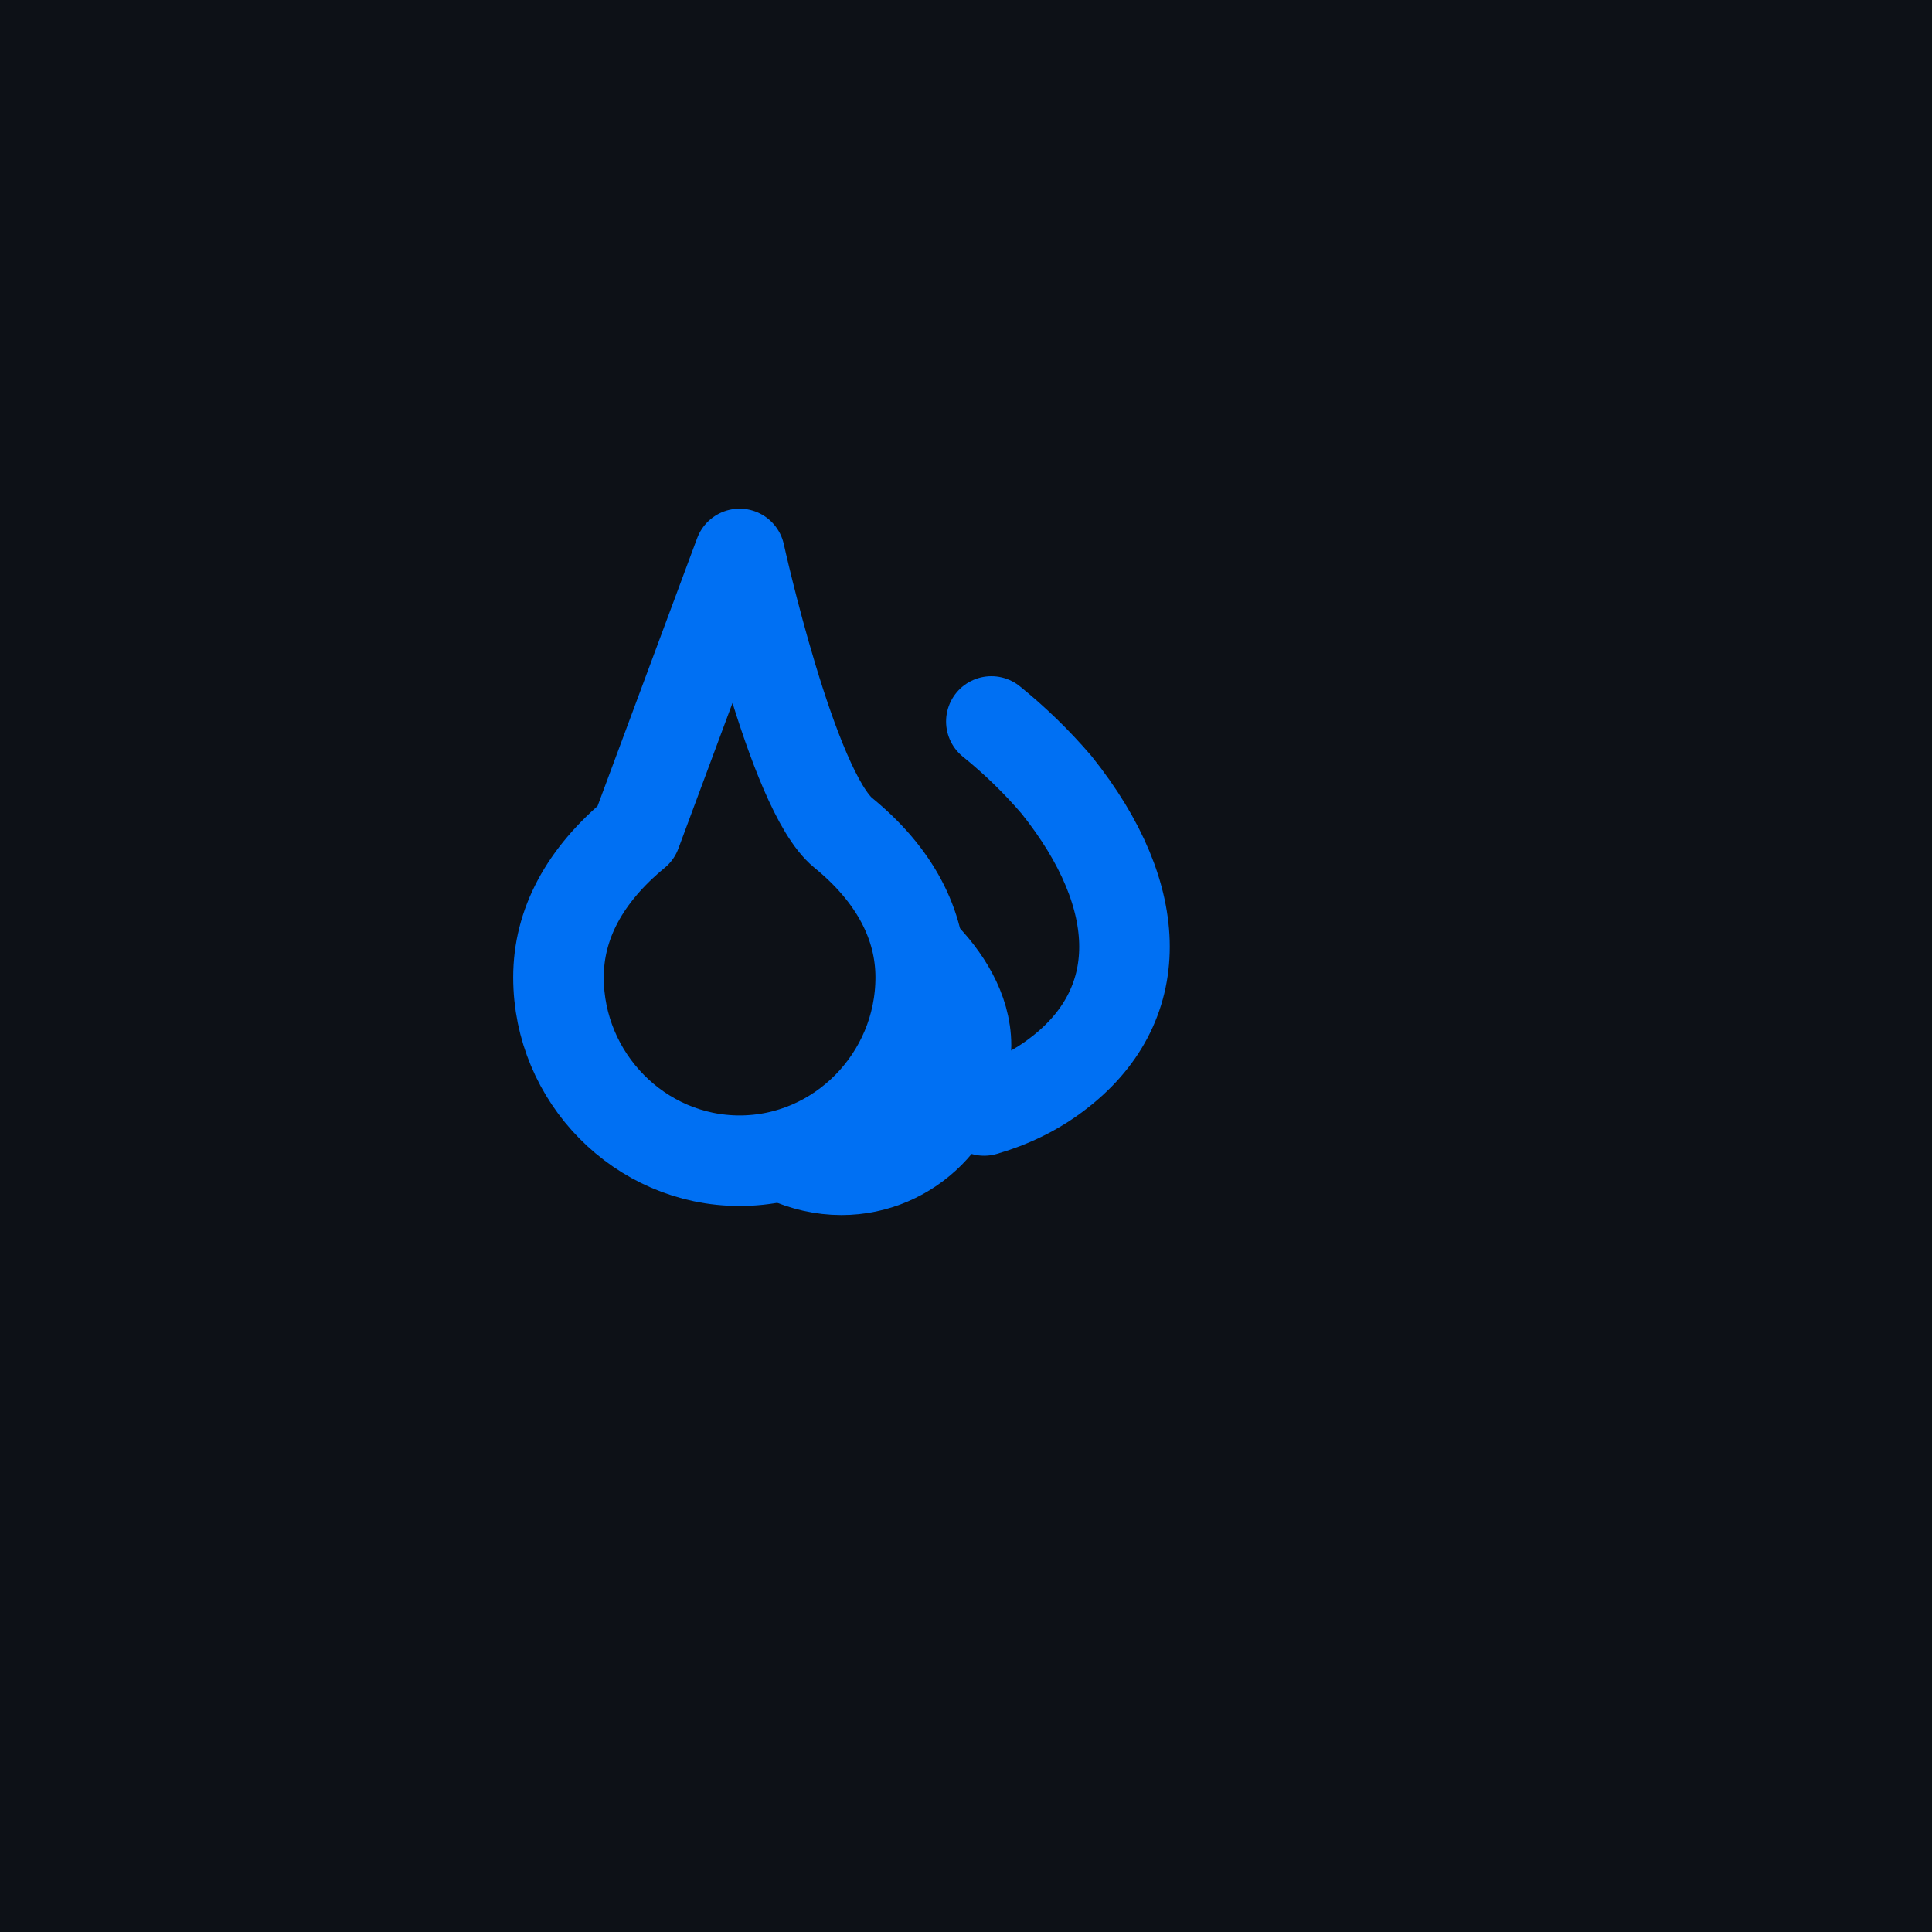
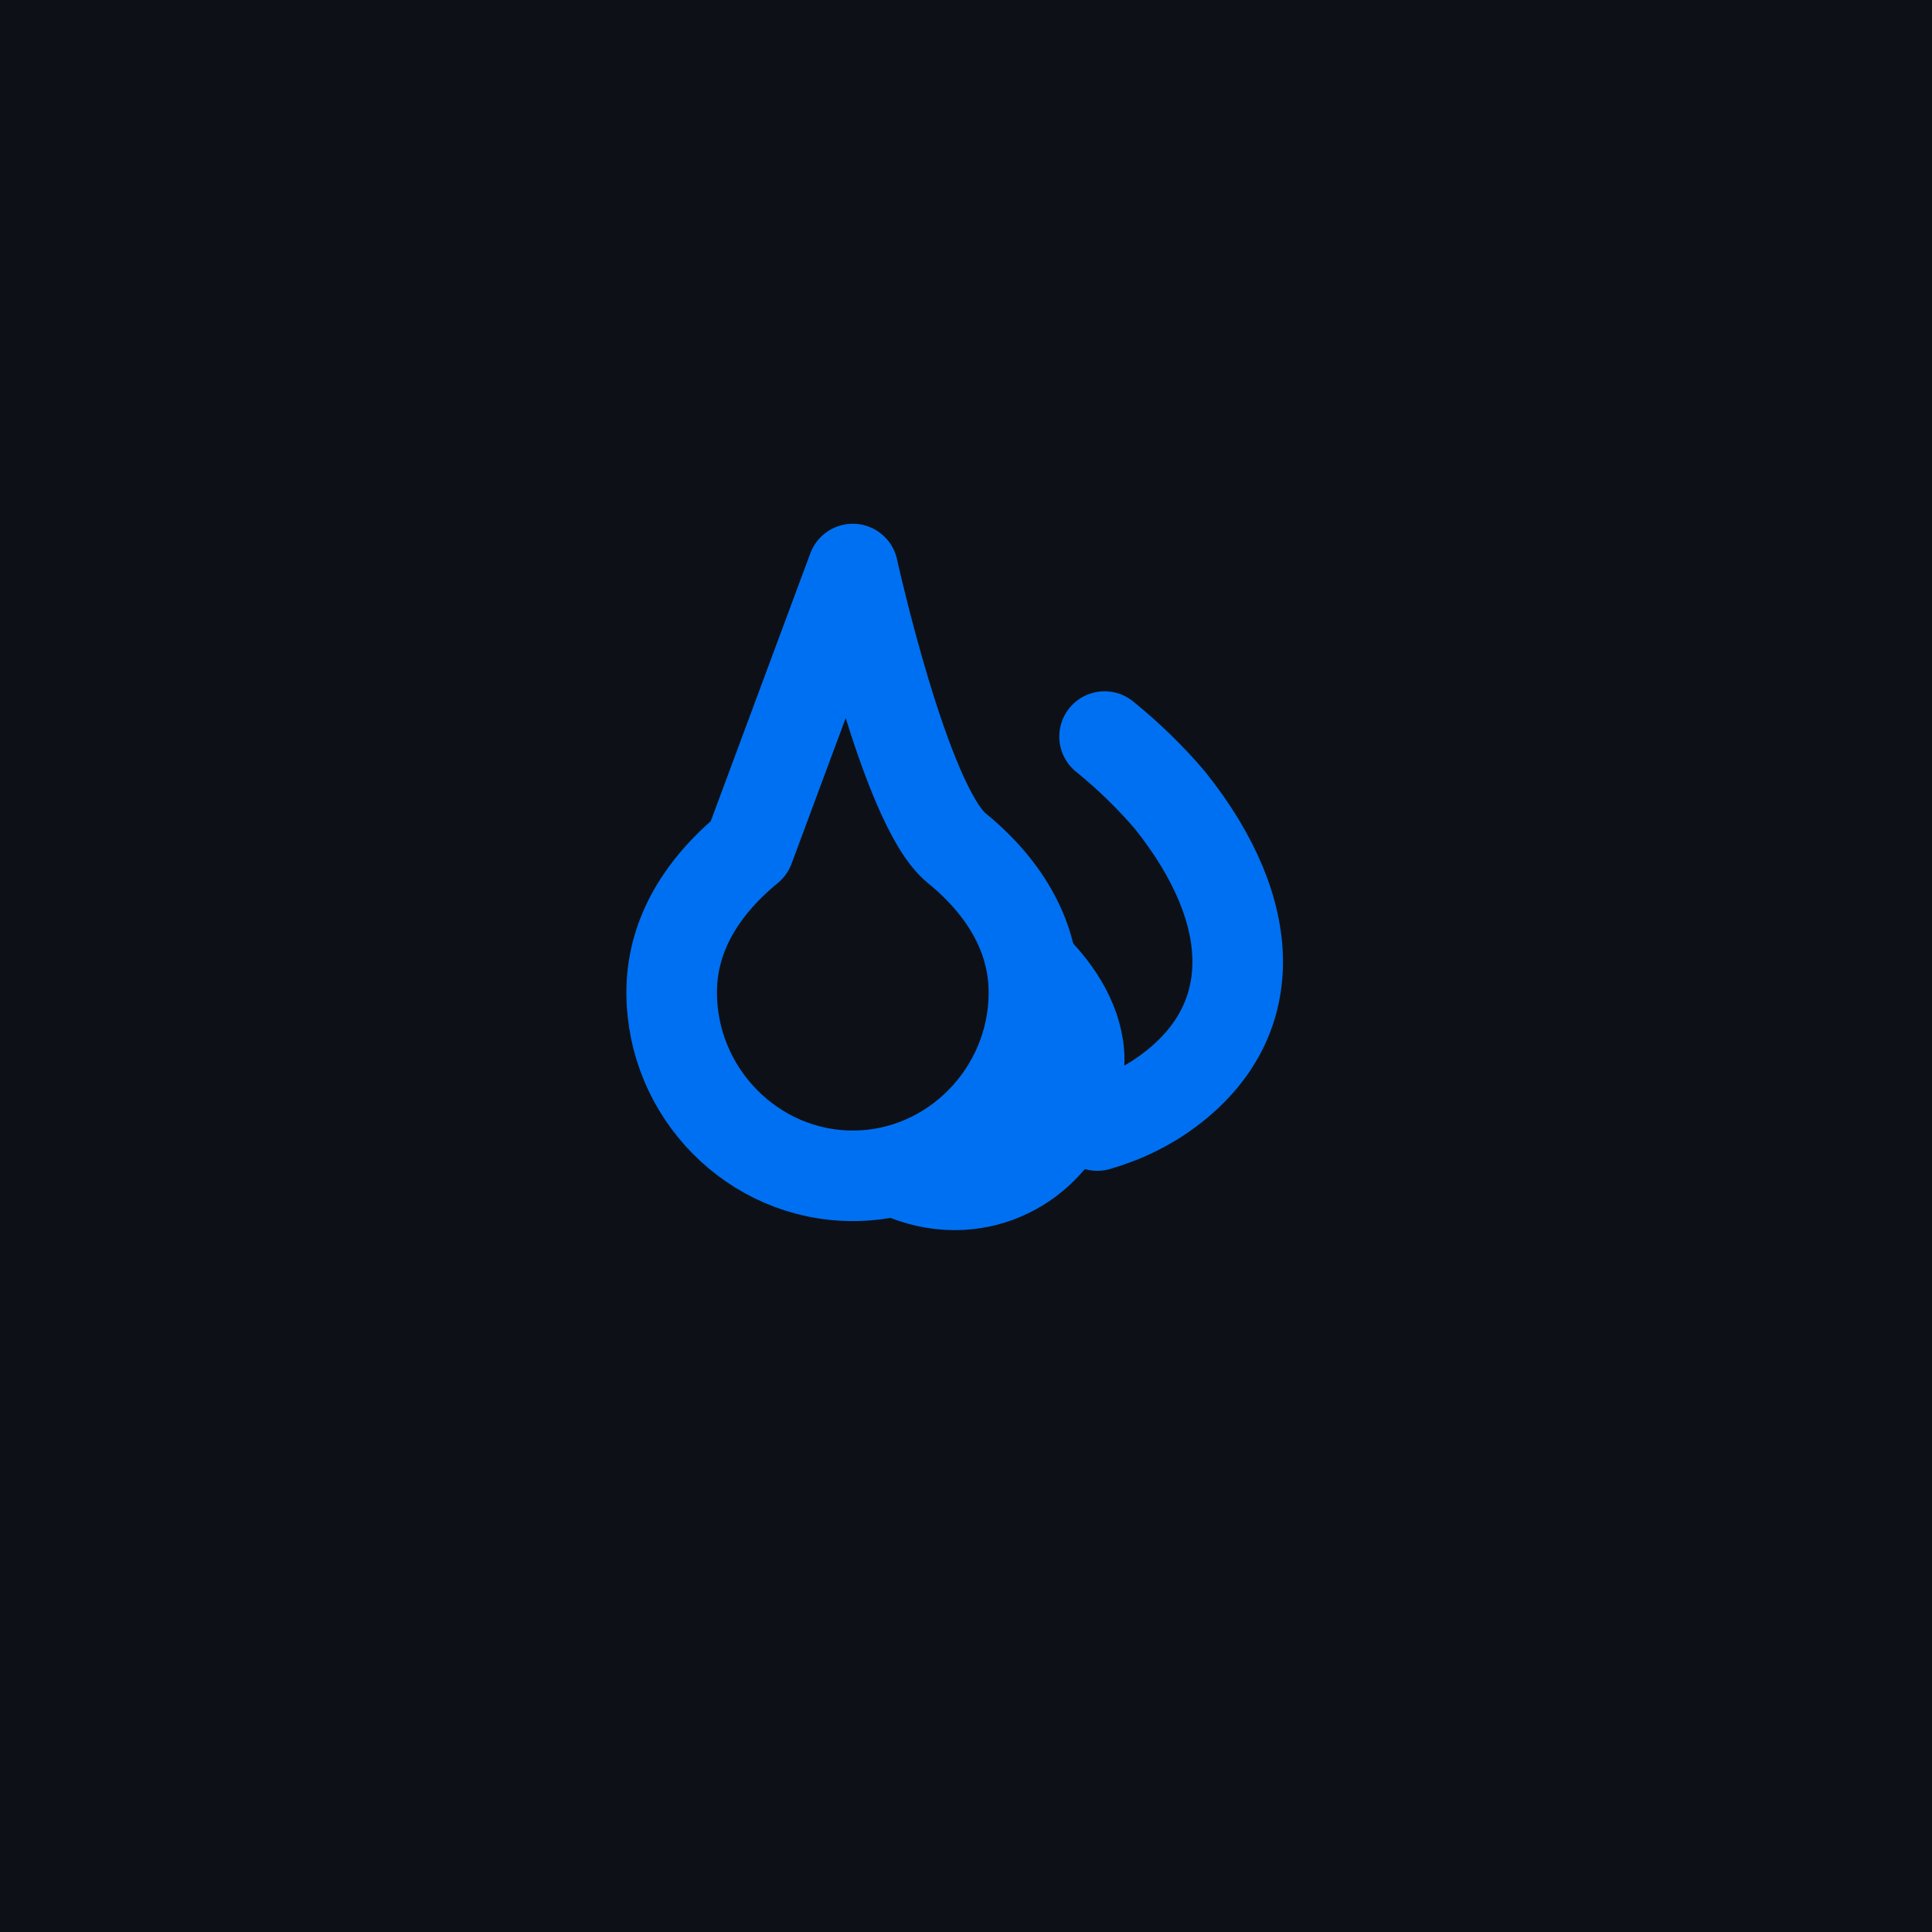
<svg xmlns="http://www.w3.org/2000/svg" viewBox="0 0 512 512">
  <rect width="512" height="512" fill="#0d1117" />
-   <g transform="translate(112, 112) scale(12)" fill="none" stroke="#0070f3" stroke-width="2" stroke-linecap="round" stroke-linejoin="round">
+   <g transform="translate(142, 116) scale(12)" fill="none" stroke="#0070f3" stroke-width="2" stroke-linecap="round" stroke-linejoin="round">
    <path d="M7 16.3c2.2 0 4-1.83 4-4.05 0-1.16-.57-2.26-1.71-3.19S7 2.9 7 2.9s-2.29 6.16-2.29 6.16C3.57 10 3 11.08 3 12.25c0 2.22 1.8 4.05 4 4.05z" />
    <path d="M12.56 6.6A10.97 10.97 0 0 1 14 8c2 2.5 2 4.9 0 6.4-.46.35-1.01.62-1.6.79" />
    <path d="M11 11.71c.53.53 1 1.25 1 2.04 0 1.5-1.23 2.75-2.75 2.75-.43 0-.84-.1-1.22-.27" />
  </g>
</svg>
